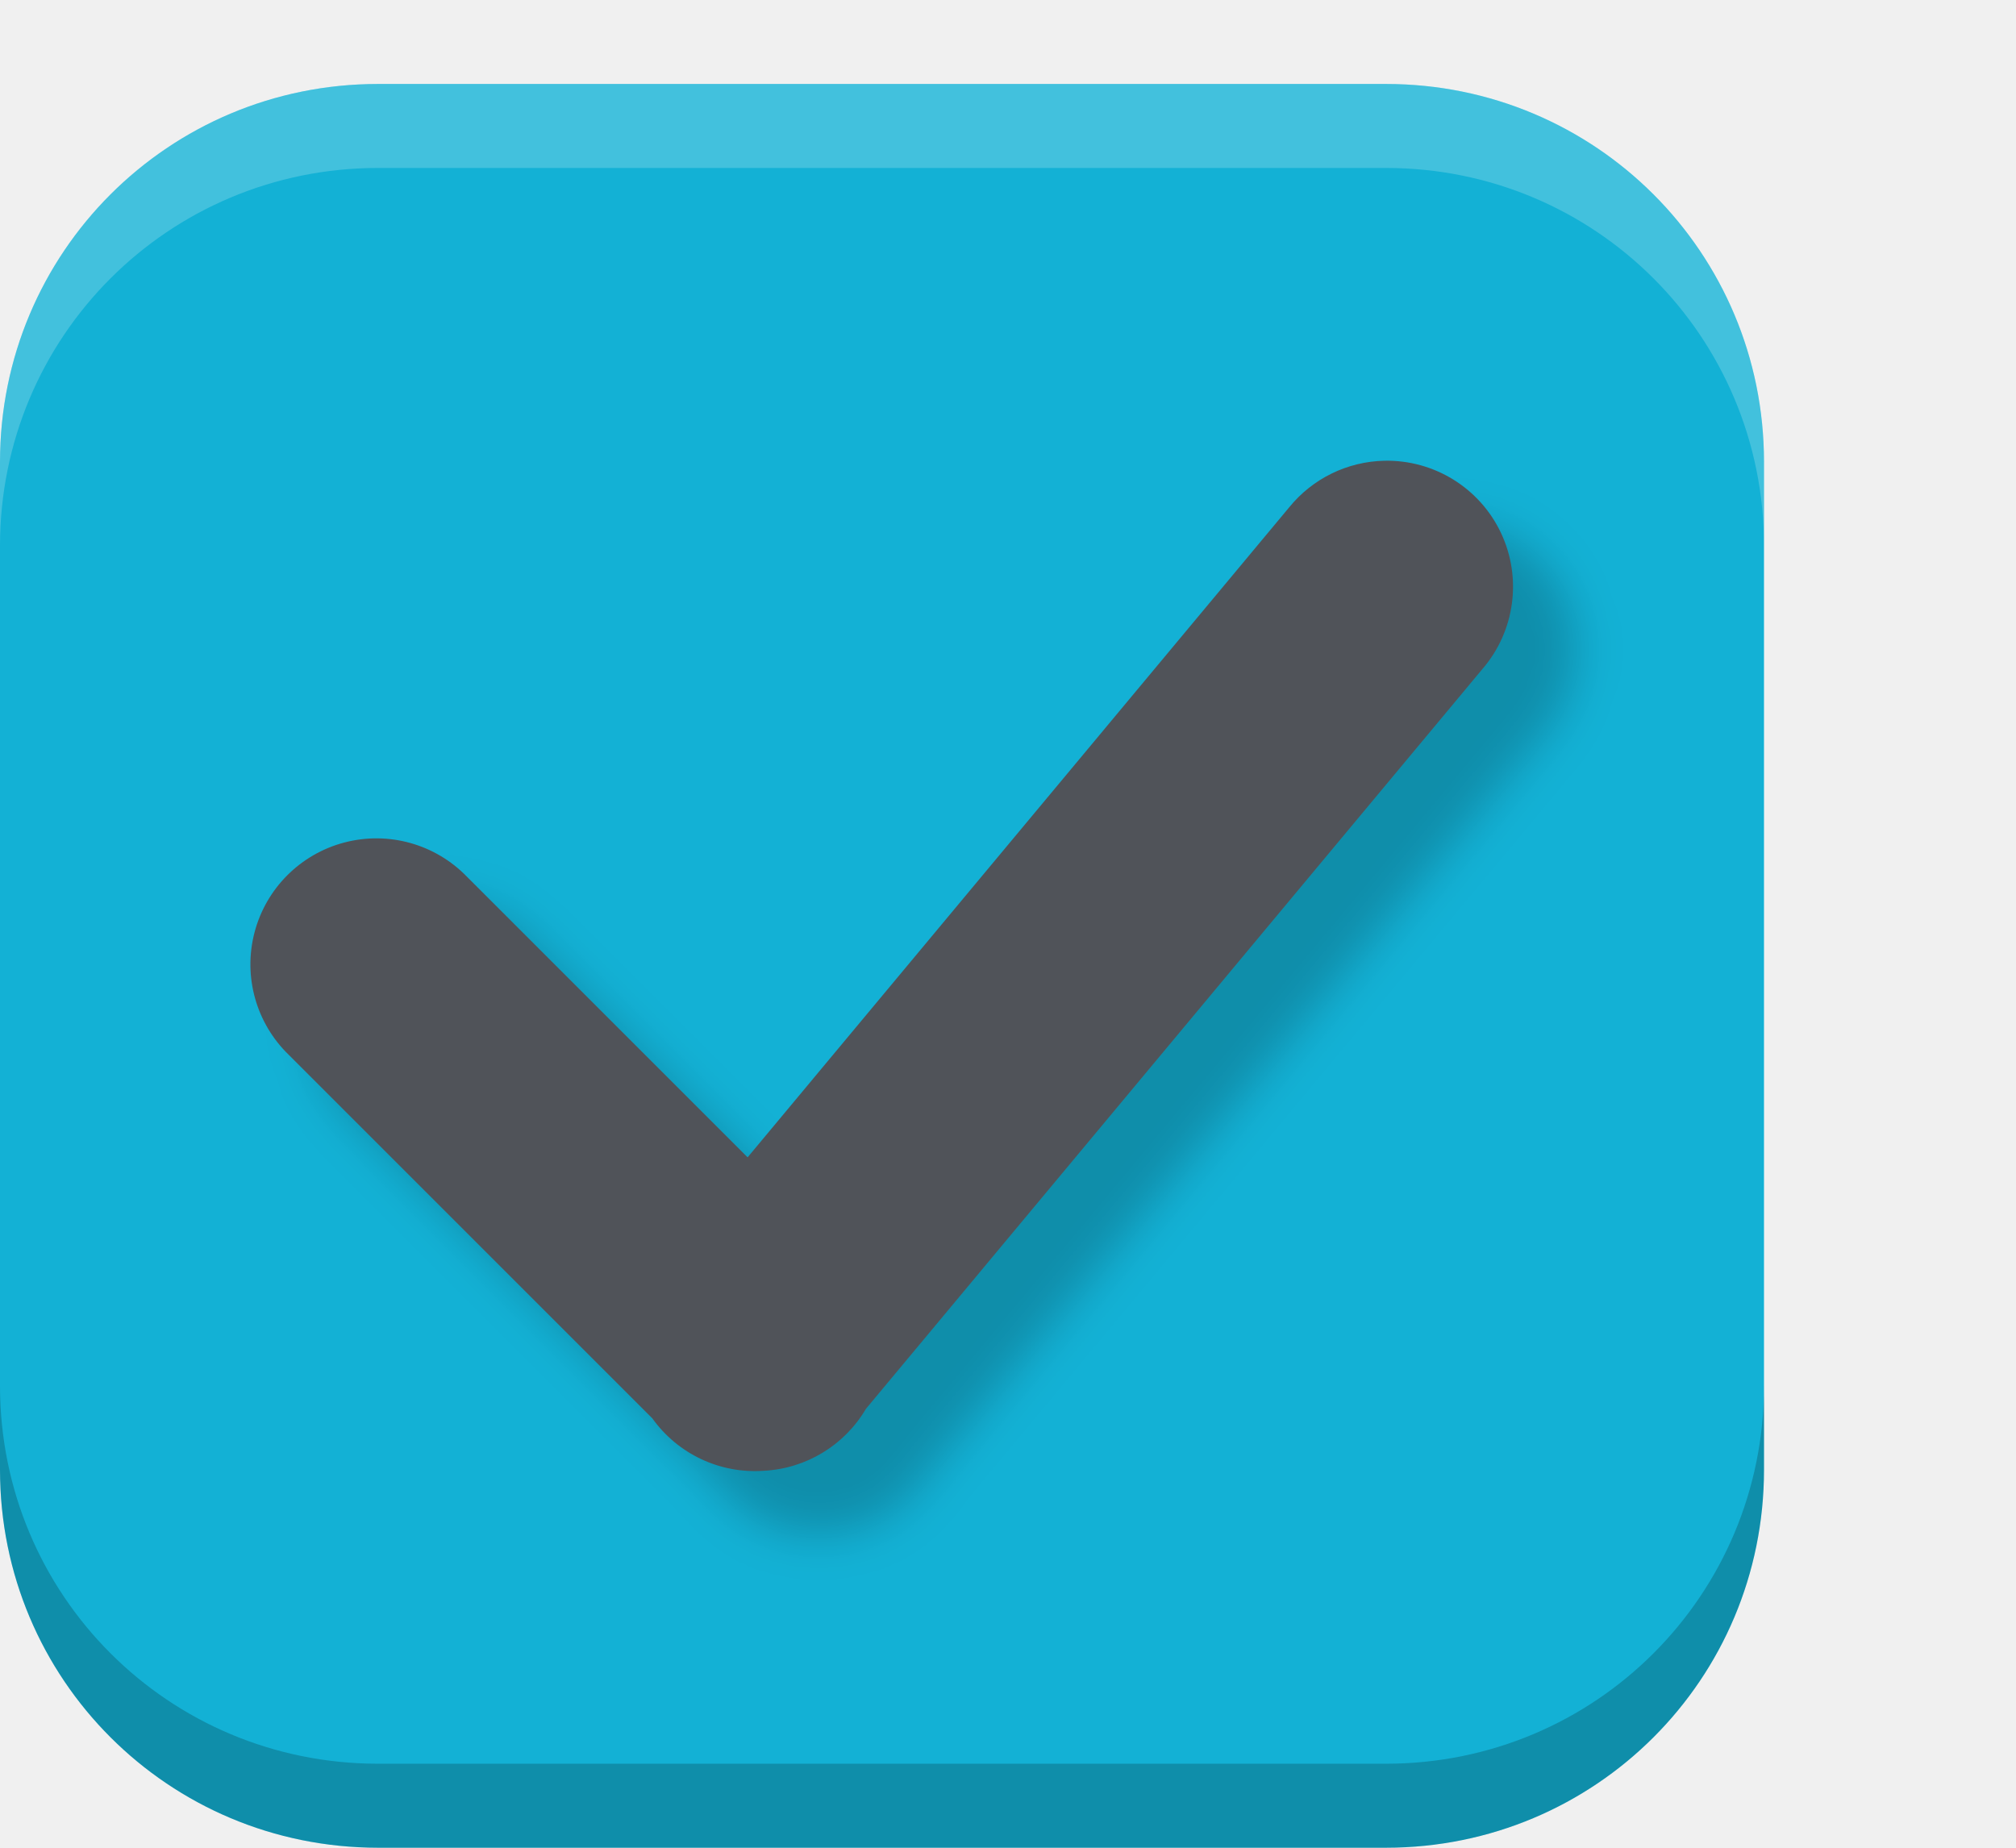
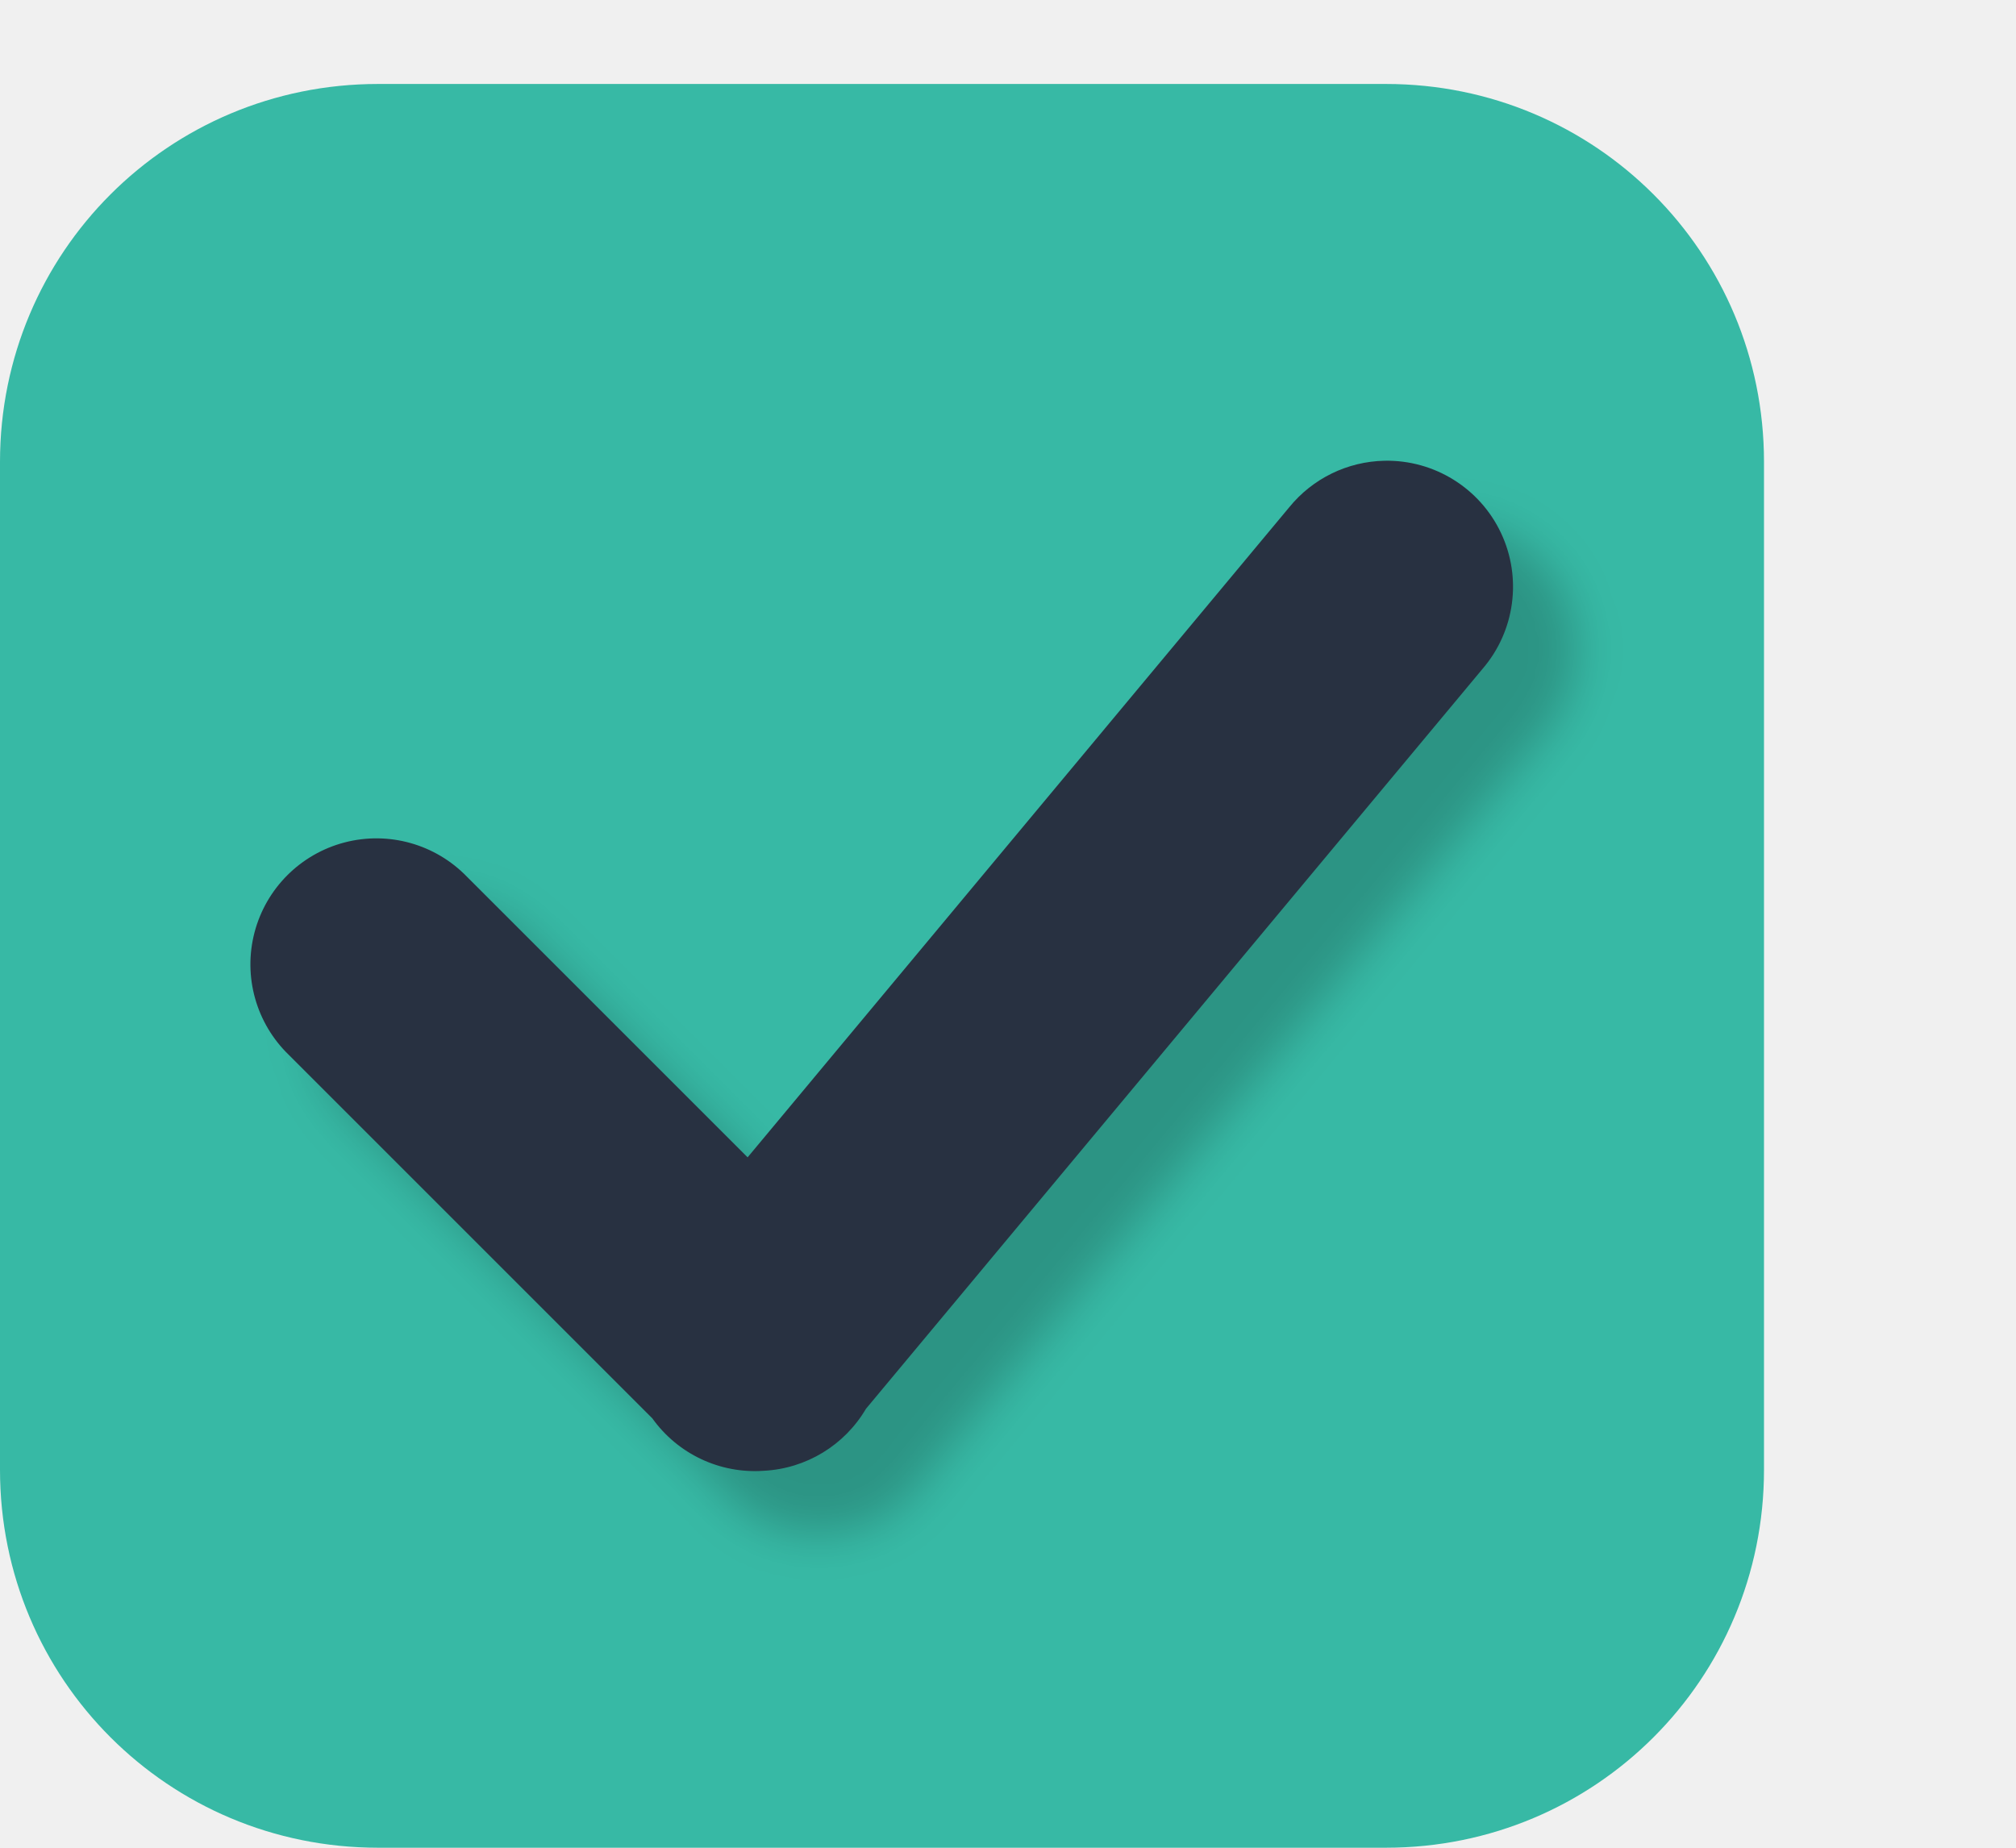
<svg xmlns="http://www.w3.org/2000/svg" xmlns:xlink="http://www.w3.org/1999/xlink" width="24" height="22" id="svg3199" version="1.1">
  <defs id="defs3201">
    <linearGradient id="linearGradient15404">
      <stop id="stop15406" offset="0" style="stop-color:#515151;stop-opacity:1" />
      <stop id="stop15408" offset="1" style="stop-color:#292929;stop-opacity:1" />
    </linearGradient>
    <linearGradient xlink:href="#linearGradient5872-5-1" id="linearGradient5891-0-4" gradientUnits="userSpaceOnUse" x1="205.841" y1="246.709" x2="206.748" y2="231.241" />
    <linearGradient id="linearGradient5872-5-1">
      <stop style="stop-color:#0b2e52;stop-opacity:1" offset="0" id="stop5874-4-4" />
      <stop style="stop-color:#1862af;stop-opacity:1" offset="1" id="stop5876-0-5" />
    </linearGradient>
    <linearGradient y2="-388.73" x2="-93.031" y1="-396.347" x1="-93.031" gradientTransform="matrix(1.591837,0,0,0.8571429,-256.5612,59.68542)" gradientUnits="userSpaceOnUse" id="linearGradient14219" xlink:href="#linearGradient15404" />
    <linearGradient id="linearGradient10013-4-63-6">
      <stop style="stop-color:#333333;stop-opacity:1;" offset="0" id="stop10015-2-76-1" />
      <stop style="stop-color:#292929;stop-opacity:1" offset="1" id="stop10017-46-15-8" />
    </linearGradient>
    <linearGradient id="linearGradient10597-5">
      <stop style="stop-color:#16191a;stop-opacity:1;" offset="0" id="stop10599-2" />
      <stop style="stop-color:#2b3133;stop-opacity:1" offset="1" id="stop10601-5" />
    </linearGradient>
    <linearGradient y2="-322.164" x2="921.225" y1="-330.051" x1="921.328" gradientTransform="matrix(1.591837,0,0,0.8571429,-1456.546,275.4519)" gradientUnits="userSpaceOnUse" id="linearGradient15374" xlink:href="#linearGradient10013-4-63-6" />
    <linearGradient gradientTransform="translate(-1199.985,216.3805)" y2="-227.08" x2="1203.918" y1="-217.567" x1="1203.918" gradientUnits="userSpaceOnUse" id="linearGradient15376" xlink:href="#linearGradient10597-5" />
    <linearGradient id="linearGradient5581-5-2-4-6-8-7-35-8">
      <stop id="stop5583-0-92-8-0-7-6-5-1" offset="0" style="stop-color:#454c4c;stop-opacity:1;" />
      <stop style="stop-color:#393f3f;stop-opacity:1;" offset="0.4" id="stop5585-4-7-2-7-9-9-92-0" />
      <stop id="stop5587-6-7-2-0-3-1-21-5" offset="1" style="stop-color:#2d3232;stop-opacity:1;" />
    </linearGradient>
    <filter style="color-interpolation-filters:sRGB" id="filter4588" x="-0.043" width="1.086" y="-0.054" height="1.108">
      <feGaussianBlur stdDeviation="0.18" id="feGaussianBlur4590" />
    </filter>
  </defs>
  <g id="layer1" transform="translate(-342.5,-521.3622)">
    <rect style="color:#000000;fill:none;stroke:none;stroke-width:2;marker:none;visibility:visible;display:inline;overflow:visible;enable-background:accumulate" id="rect17347" width="21.944" height="21.944" x="342.299" y="521.584" />
-     <path id="path4731" d="m 347,522.362 c -2.493,0 -4.5,2.007 -4.5,4.5 l 0,12 c 0,2.493 2.007,4.5 4.5,4.5 l 12,0 c 2.493,0 4.5,-2.007 4.5,-4.5 l 0,-12 c 0,-2.493 -2.007,-4.5 -4.5,-4.5 l -12,0 z m 11.982,4.485 a 1.5,1.5 0 0 0 -0.141,0.012 1.5,1.5 0 0 1 0.141,-0.012 z m -0.735,0.214 a 1.5,1.5 0 0 0 -0.091,0.056 1.5,1.5 0 0 1 0.091,-0.056 z m -0.126,0.082 a 1.5,1.5 0 0 0 -0.097,0.076 1.5,1.5 0 0 1 0.097,-0.076 z m -0.1,0.079 a 1.5,1.5 0 0 0 -0.1,0.097 1.5,1.5 0 0 1 0.1,-0.097 z m 2.379,0.554 a 1.5,1.5 0 0 1 0.076,0.258 1.5,1.5 0 0 0 -0.076,-0.258 z m -13.438,3.565 a 1.5,1.5 0 0 0 -0.117,0.006 1.5,1.5 0 0 1 0.117,-0.006 z m -0.343,0.044 a 1.5,1.5 0 0 0 -0.076,0.021 1.5,1.5 0 0 0 -0.141,0.05 1.5,1.5 0 0 1 0.141,-0.05 1.5,1.5 0 0 1 0.076,-0.021 z m 1.087,0.144 a 1.5,1.5 0 0 1 0.126,0.079 1.5,1.5 0 0 1 0.094,0.07 1.5,1.5 0 0 0 -0.094,-0.07 1.5,1.5 0 0 0 -0.126,-0.079 z m -1.477,0.012 a 1.5,1.5 0 0 0 -0.088,0.053 1.5,1.5 0 0 1 0.088,-0.053 z m -0.706,0.94 a 1.5,1.5 0 0 0 -0.021,0.097 1.5,1.5 0 0 1 0.021,-0.097 z m 0.003,0.729 a 1.5,1.5 0 0 0 0.029,0.105 1.5,1.5 0 0 0 0.056,0.141 1.5,1.5 0 0 1 -0.056,-0.141 1.5,1.5 0 0 1 -0.029,-0.105 z m 4.74,5.039 a 1.5,1.5 0 0 0 0.082,0.103 1.5,1.5 0 0 1 -0.082,-0.103 z m 0.574,0.48 a 1.5,1.5 0 0 0 0.126,0.053 1.5,1.5 0 0 1 -0.126,-0.053 z m 0.132,0.056 a 1.5,1.5 0 0 0 0.144,0.044 1.5,1.5 0 0 0 0.082,0.018 1.5,1.5 0 0 1 -0.082,-0.018 1.5,1.5 0 0 1 -0.144,-0.044 z" style="display:inline;opacity:1;fill:#13b1d5;fill-opacity:1;stroke:none;stroke-opacity:1;enable-background:new" />
-     <path style="display:inline;opacity:1;fill:#ffffff;fill-opacity:0.2;stroke:none;stroke-opacity:1;enable-background:new" d="m 347,522.362 c -2.493,0 -4.5,2.007 -4.5,4.5 l 0,1 c 0,-2.493 2.007,-4.5 4.5,-4.5 l 12,0 c 2.493,0 4.5,2.007 4.5,4.5 l 0,-1 c 0,-2.493 -2.007,-4.5 -4.5,-4.5 l -12,0 z" id="path4733" />
-     <path style="display:inline;opacity:1;fill:#000000;fill-opacity:0.2;stroke:none;stroke-opacity:1;enable-background:new" d="m 342.5,537.862 0,1 c 0,2.493 2.007,4.5 4.5,4.5 l 12,0 c 2.493,0 4.5,-2.007 4.5,-4.5 l 0,-1 c 0,2.493 -2.007,4.5 -4.5,4.5 l -12,0 c -2.493,0 -4.5,-2.007 -4.5,-4.5 z" id="path4735" />
+     <path id="path4731" d="m 347,522.362 c -2.493,0 -4.5,2.007 -4.5,4.5 l 0,12 c 0,2.493 2.007,4.5 4.5,4.5 l 12,0 c 2.493,0 4.5,-2.007 4.5,-4.5 l 0,-12 c 0,-2.493 -2.007,-4.5 -4.5,-4.5 l -12,0 z m 11.982,4.485 a 1.5,1.5 0 0 0 -0.141,0.012 1.5,1.5 0 0 1 0.141,-0.012 z m -0.735,0.214 a 1.5,1.5 0 0 0 -0.091,0.056 1.5,1.5 0 0 1 0.091,-0.056 z m -0.126,0.082 a 1.5,1.5 0 0 0 -0.097,0.076 1.5,1.5 0 0 1 0.097,-0.076 z m -0.1,0.079 a 1.5,1.5 0 0 0 -0.1,0.097 1.5,1.5 0 0 1 0.1,-0.097 z m 2.379,0.554 a 1.5,1.5 0 0 1 0.076,0.258 1.5,1.5 0 0 0 -0.076,-0.258 z m -13.438,3.565 a 1.5,1.5 0 0 0 -0.117,0.006 1.5,1.5 0 0 1 0.117,-0.006 z m -0.343,0.044 a 1.5,1.5 0 0 0 -0.076,0.021 1.5,1.5 0 0 0 -0.141,0.05 1.5,1.5 0 0 1 0.141,-0.05 1.5,1.5 0 0 1 0.076,-0.021 z m 1.087,0.144 a 1.5,1.5 0 0 1 0.126,0.079 1.5,1.5 0 0 1 0.094,0.07 1.5,1.5 0 0 0 -0.094,-0.07 1.5,1.5 0 0 0 -0.126,-0.079 z m -1.477,0.012 a 1.5,1.5 0 0 0 -0.088,0.053 1.5,1.5 0 0 1 0.088,-0.053 z m -0.706,0.94 a 1.5,1.5 0 0 0 -0.021,0.097 1.5,1.5 0 0 1 0.021,-0.097 z m 0.003,0.729 a 1.5,1.5 0 0 0 0.029,0.105 1.5,1.5 0 0 0 0.056,0.141 1.5,1.5 0 0 1 -0.056,-0.141 1.5,1.5 0 0 1 -0.029,-0.105 z m 4.74,5.039 a 1.5,1.5 0 0 0 0.082,0.103 1.5,1.5 0 0 1 -0.082,-0.103 z m 0.574,0.48 a 1.5,1.5 0 0 0 0.126,0.053 1.5,1.5 0 0 1 -0.126,-0.053 z m 0.132,0.056 a 1.5,1.5 0 0 0 0.144,0.044 1.5,1.5 0 0 0 0.082,0.018 1.5,1.5 0 0 1 -0.082,-0.018 1.5,1.5 0 0 1 -0.144,-0.044 z" style="display:inline;opacity:1;fill:#37b9a5;fill-opacity:1;stroke:none;stroke-opacity:1;enable-background:new" />
    <path id="path4737" d="m 354.988,531.852 a 1,1 0 0 0 -0.756,0.369 l -4.299,5.16 -2.227,-2.227 a 1,1 0 1 0 -1.414,1.414 l 2.885,2.885 a 1,1 0 0 0 0.885,0.416 1,1 0 0 0 0.811,-0.492 l 4.895,-5.875 a 1,1 0 0 0 -0.779,-1.65 z" style="color:#000000;font-style:normal;font-variant:normal;font-weight:normal;font-stretch:normal;font-size:medium;line-height:normal;font-family:sans-serif;text-indent:0;text-align:start;text-decoration:none;text-decoration-line:none;text-decoration-style:solid;text-decoration-color:#000000;letter-spacing:normal;word-spacing:normal;text-transform:none;direction:ltr;block-progression:tb;writing-mode:lr-tb;baseline-shift:baseline;text-anchor:start;white-space:normal;clip-rule:nonzero;display:inline;overflow:visible;visibility:visible;opacity:1;isolation:auto;mix-blend-mode:normal;color-interpolation:sRGB;color-interpolation-filters:linearRGB;solid-color:#000000;solid-opacity:1;fill:#000000;fill-opacity:0.2;fill-rule:evenodd;stroke:none;stroke-width:2;stroke-linecap:round;stroke-linejoin:miter;stroke-miterlimit:4;stroke-dasharray:none;stroke-dashoffset:0;stroke-opacity:1;filter:url(#filter4588);color-rendering:auto;image-rendering:auto;shape-rendering:auto;text-rendering:auto;enable-background:accumulate" transform="matrix(1.5,0,0,1.5,-172.75,-270.1811)" />
-     <path style="color:#000000;font-style:normal;font-variant:normal;font-weight:normal;font-stretch:normal;font-size:medium;line-height:normal;font-family:sans-serif;text-indent:0;text-align:start;text-decoration:none;text-decoration-line:none;text-decoration-style:solid;text-decoration-color:#000000;letter-spacing:normal;word-spacing:normal;text-transform:none;direction:ltr;block-progression:tb;writing-mode:lr-tb;baseline-shift:baseline;text-anchor:start;white-space:normal;clip-rule:nonzero;display:inline;overflow:visible;visibility:visible;opacity:1;isolation:auto;mix-blend-mode:normal;color-interpolation:sRGB;color-interpolation-filters:linearRGB;solid-color:#000000;solid-opacity:1;fill:#505359;fill-opacity:1;fill-rule:evenodd;stroke:none;stroke-width:2;stroke-linecap:round;stroke-linejoin:miter;stroke-miterlimit:4;stroke-dasharray:none;stroke-dashoffset:0;stroke-opacity:1;color-rendering:auto;image-rendering:auto;shape-rendering:auto;text-rendering:auto;enable-background:accumulate" d="m 358.982,526.848 a 1.5,1.5 0 0 0 -1.134,0.554 l -6.448,7.74 -3.34,-3.34 a 1.5,1.5 0 1 0 -2.121,2.121 l 4.327,4.327 a 1.5,1.5 0 0 0 1.327,0.624 1.5,1.5 0 0 0 1.216,-0.738 l 7.342,-8.812 a 1.5,1.5 0 0 0 -1.169,-2.476 z" id="path4739" />
+     <path style="color:#000000;font-style:normal;font-variant:normal;font-weight:normal;font-stretch:normal;font-size:medium;line-height:normal;font-family:sans-serif;text-indent:0;text-align:start;text-decoration:none;text-decoration-line:none;text-decoration-style:solid;text-decoration-color:#000000;letter-spacing:normal;word-spacing:normal;text-transform:none;direction:ltr;block-progression:tb;writing-mode:lr-tb;baseline-shift:baseline;text-anchor:start;white-space:normal;clip-rule:nonzero;display:inline;overflow:visible;visibility:visible;opacity:1;isolation:auto;mix-blend-mode:normal;color-interpolation:sRGB;color-interpolation-filters:linearRGB;solid-color:#000000;solid-opacity:1;fill:#283141;fill-opacity:1;fill-rule:evenodd;stroke:none;stroke-width:2;stroke-linecap:round;stroke-linejoin:miter;stroke-miterlimit:4;stroke-dasharray:none;stroke-dashoffset:0;stroke-opacity:1;color-rendering:auto;image-rendering:auto;shape-rendering:auto;text-rendering:auto;enable-background:accumulate" d="m 358.982,526.848 a 1.5,1.5 0 0 0 -1.134,0.554 l -6.448,7.74 -3.34,-3.34 a 1.5,1.5 0 1 0 -2.121,2.121 l 4.327,4.327 a 1.5,1.5 0 0 0 1.327,0.624 1.5,1.5 0 0 0 1.216,-0.738 l 7.342,-8.812 a 1.5,1.5 0 0 0 -1.169,-2.476 z" id="path4739" />
  </g>
</svg>
